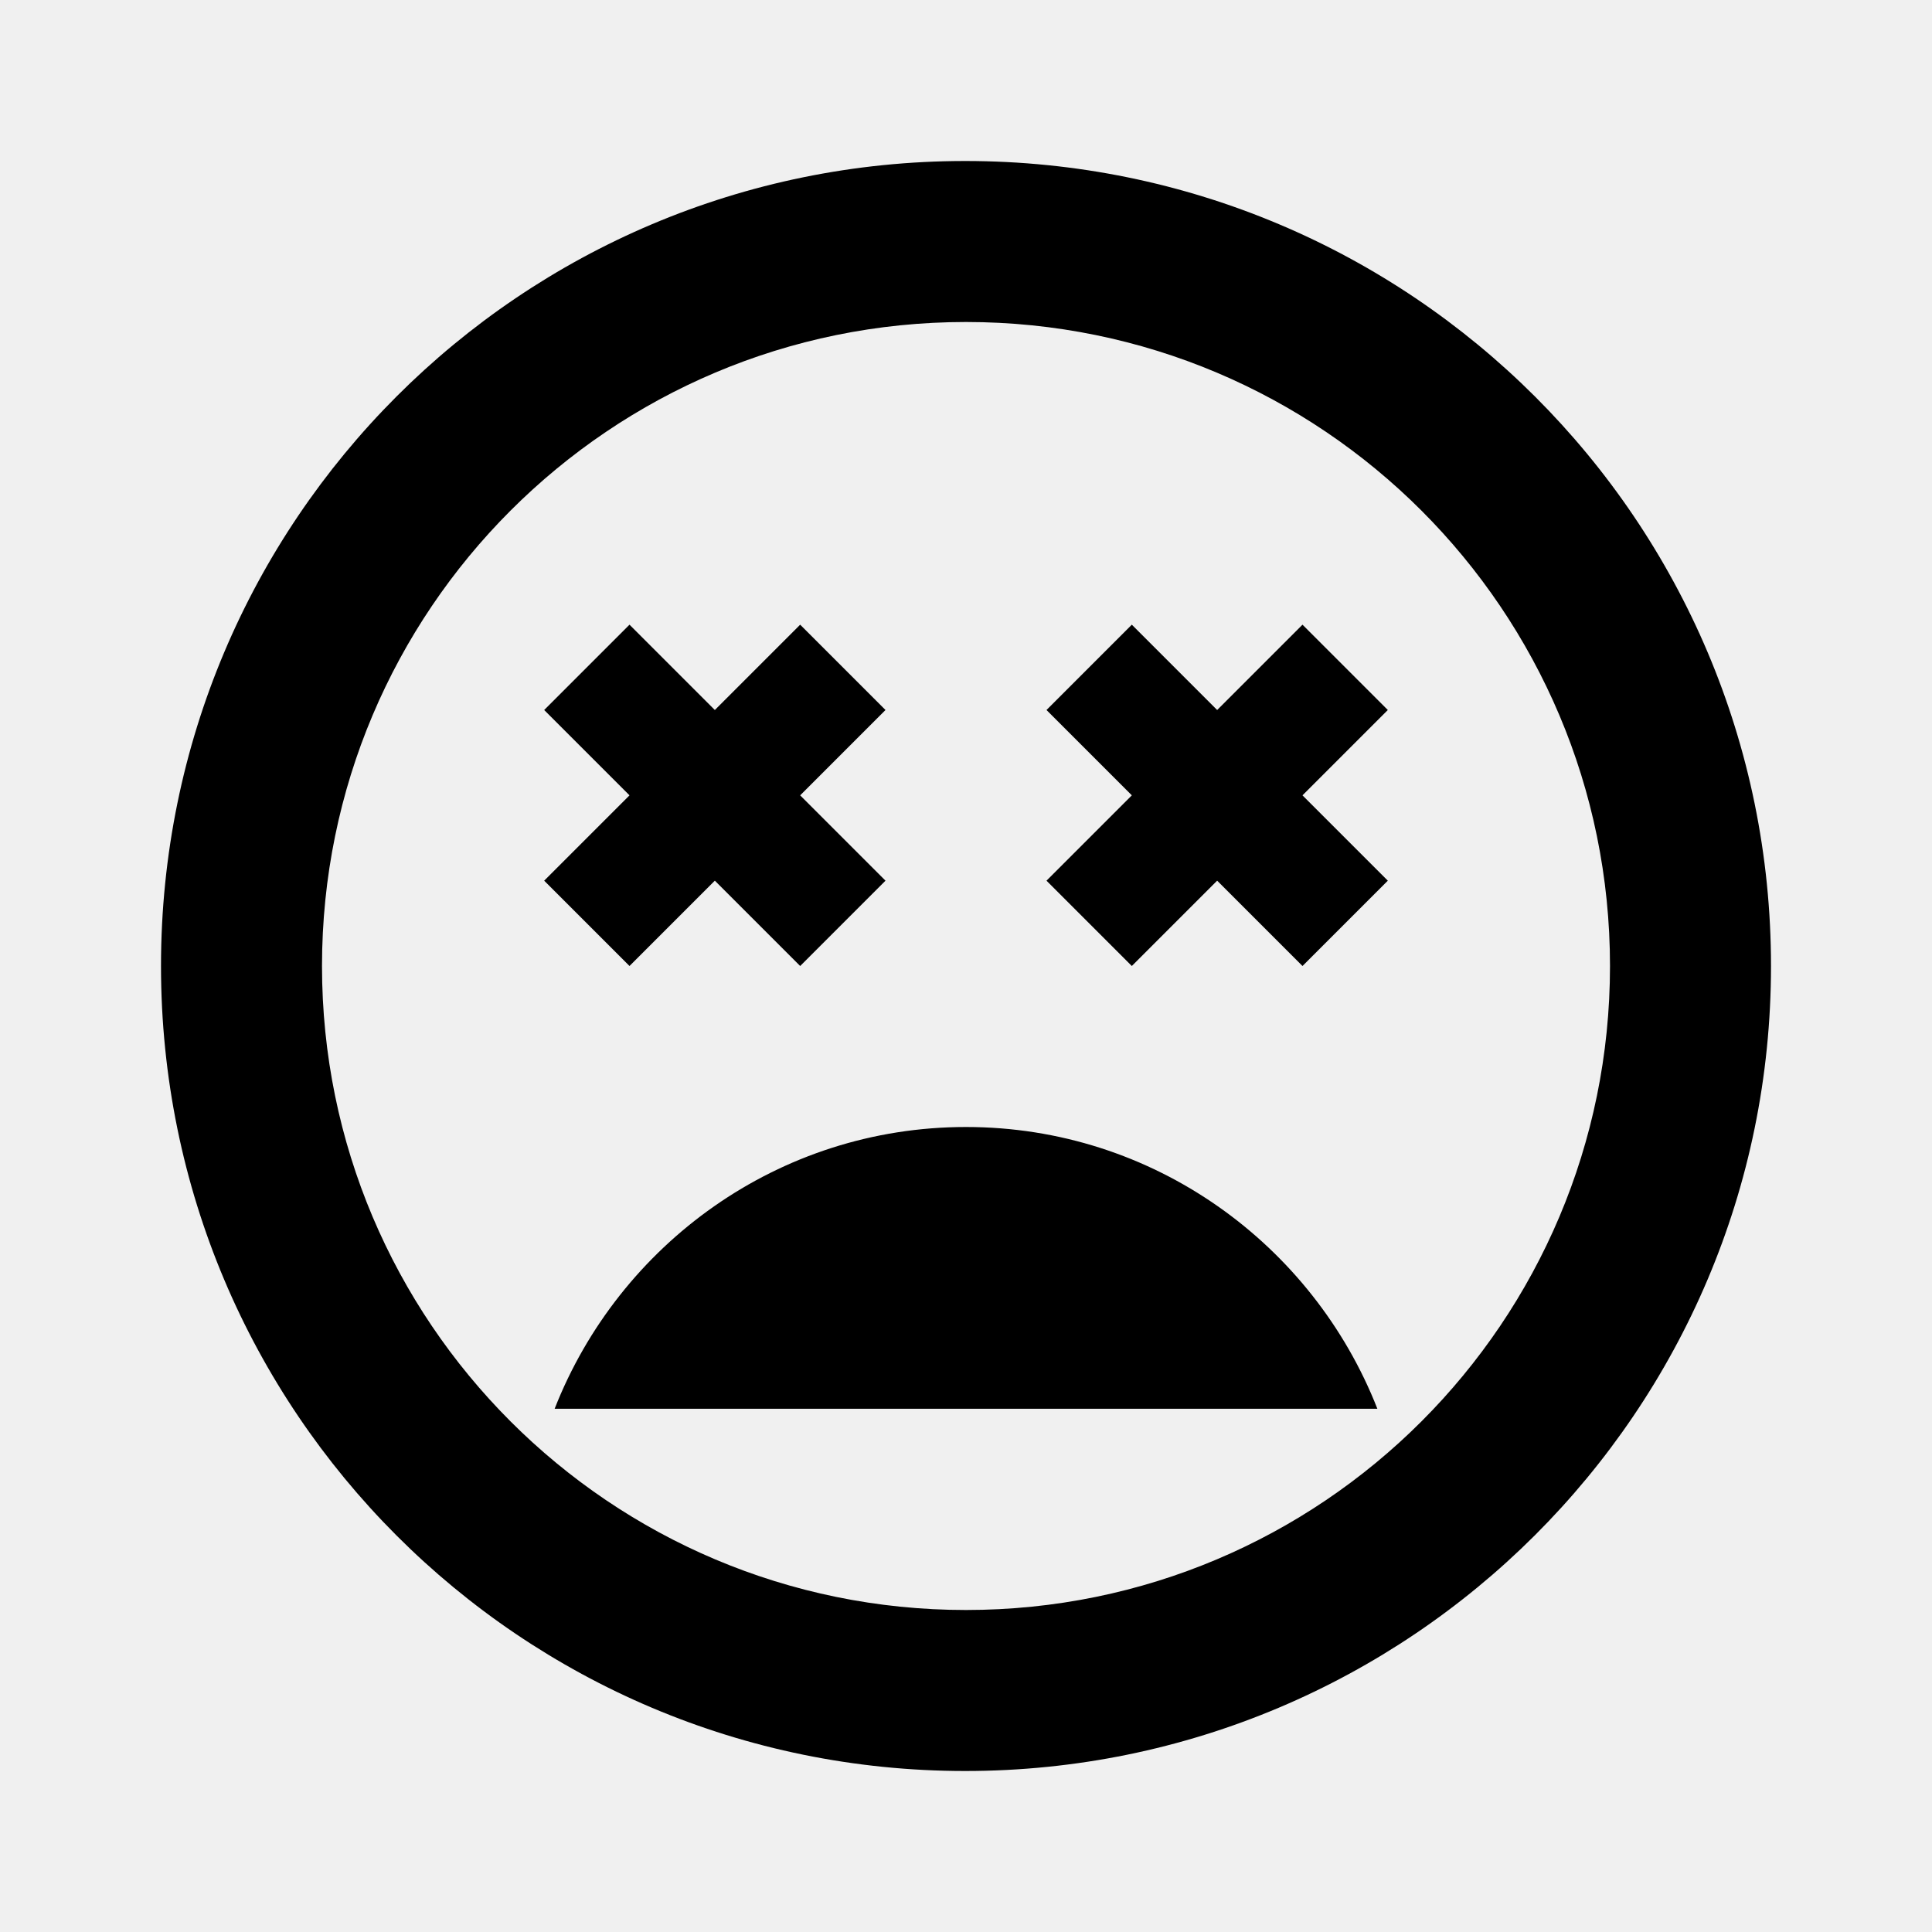
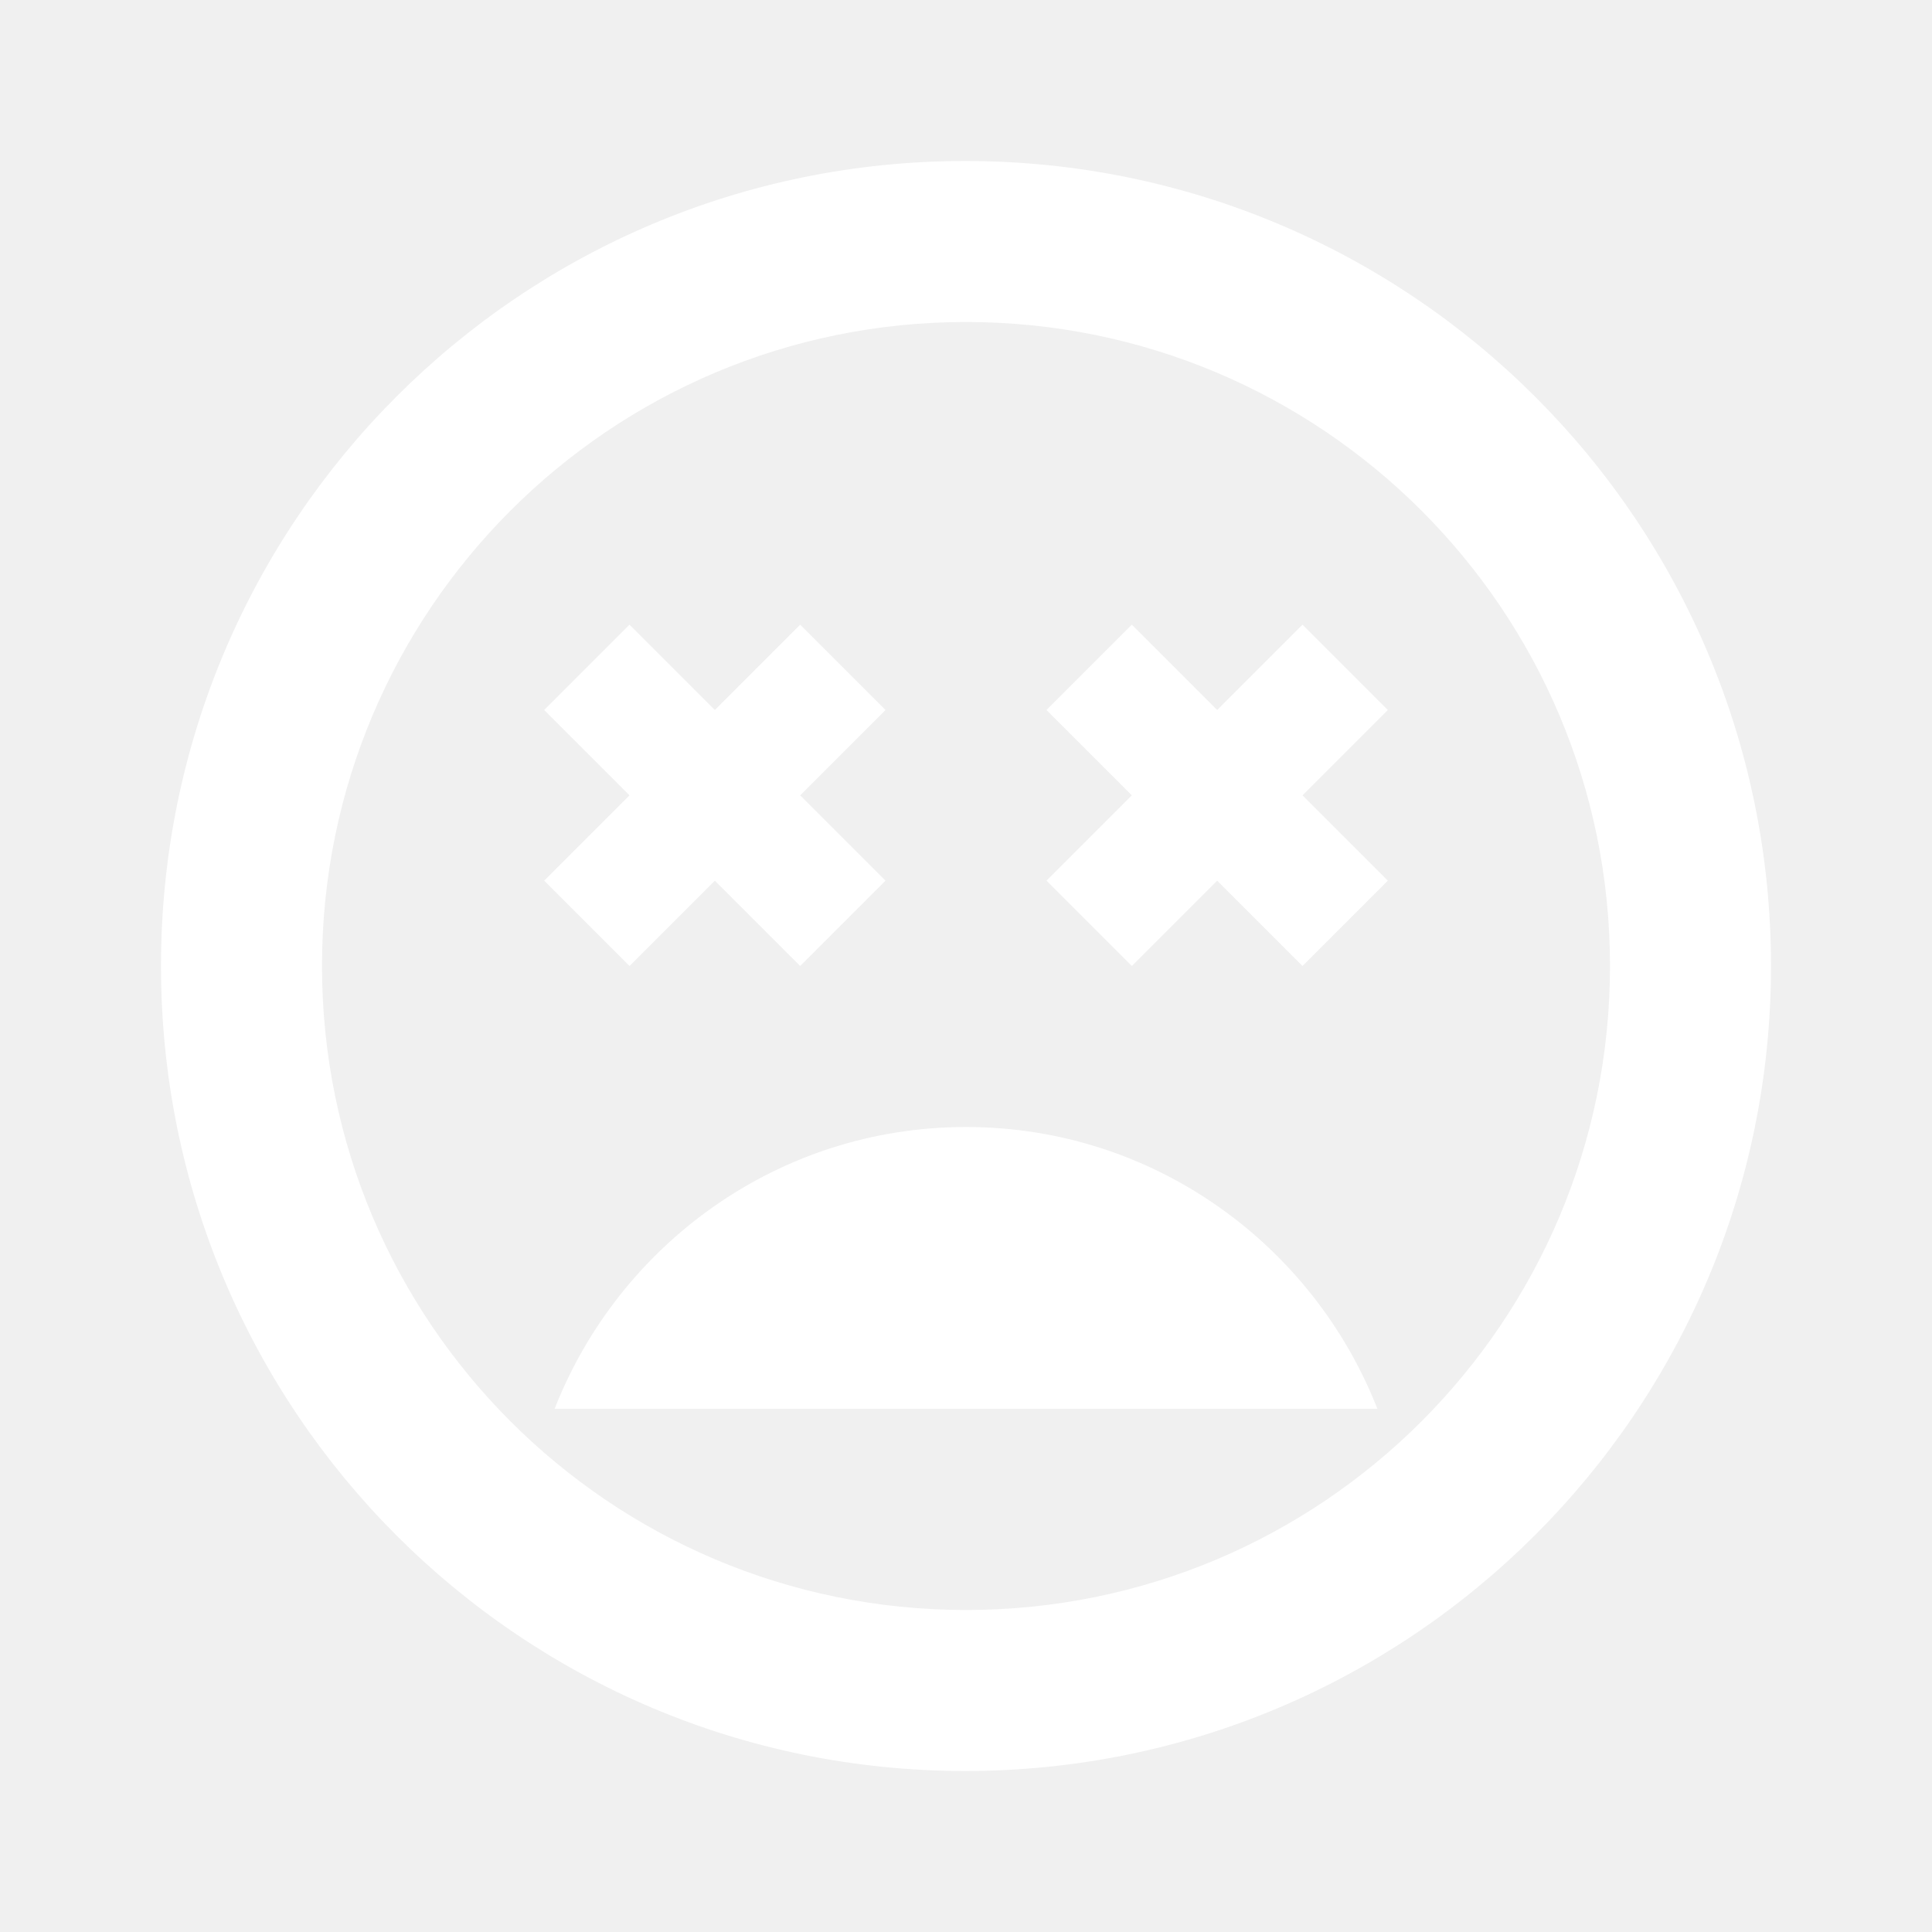
- <svg xmlns="http://www.w3.org/2000/svg" fill="#000000" height="24" viewBox="0 0 24 24" width="24">
+ <svg xmlns="http://www.w3.org/2000/svg" fill="#FFFFFF" height="24" viewBox="0 0 24 24" width="24">
  <path d="M11.99 2C6.47 2 2 6.47 2 12s4.47 10 9.99 10S22 17.53 22 12 17.52 2 11.99 2zM12 20c-4.42 0-8-3.58-8-8s3.58-8 8-8 8 3.58 8 8-3.58 8-8 8zm4.18-12.24l-1.06 1.06-1.06-1.06L13 8.82l1.06 1.06L13 10.94 14.06 12l1.06-1.06L16.18 12l1.06-1.06-1.06-1.06 1.06-1.06zM7.82 12l1.06-1.06L9.94 12 11 10.94 9.94 9.88 11 8.82 9.94 7.76 8.88 8.82 7.82 7.76 6.76 8.82l1.06 1.06-1.06 1.06zM12 14c-2.33 0-4.31 1.46-5.11 3.5h10.22c-.8-2.04-2.78-3.5-5.11-3.5z" />
  <path d="M0 0h24v24H0z" fill="none" />
</svg>
